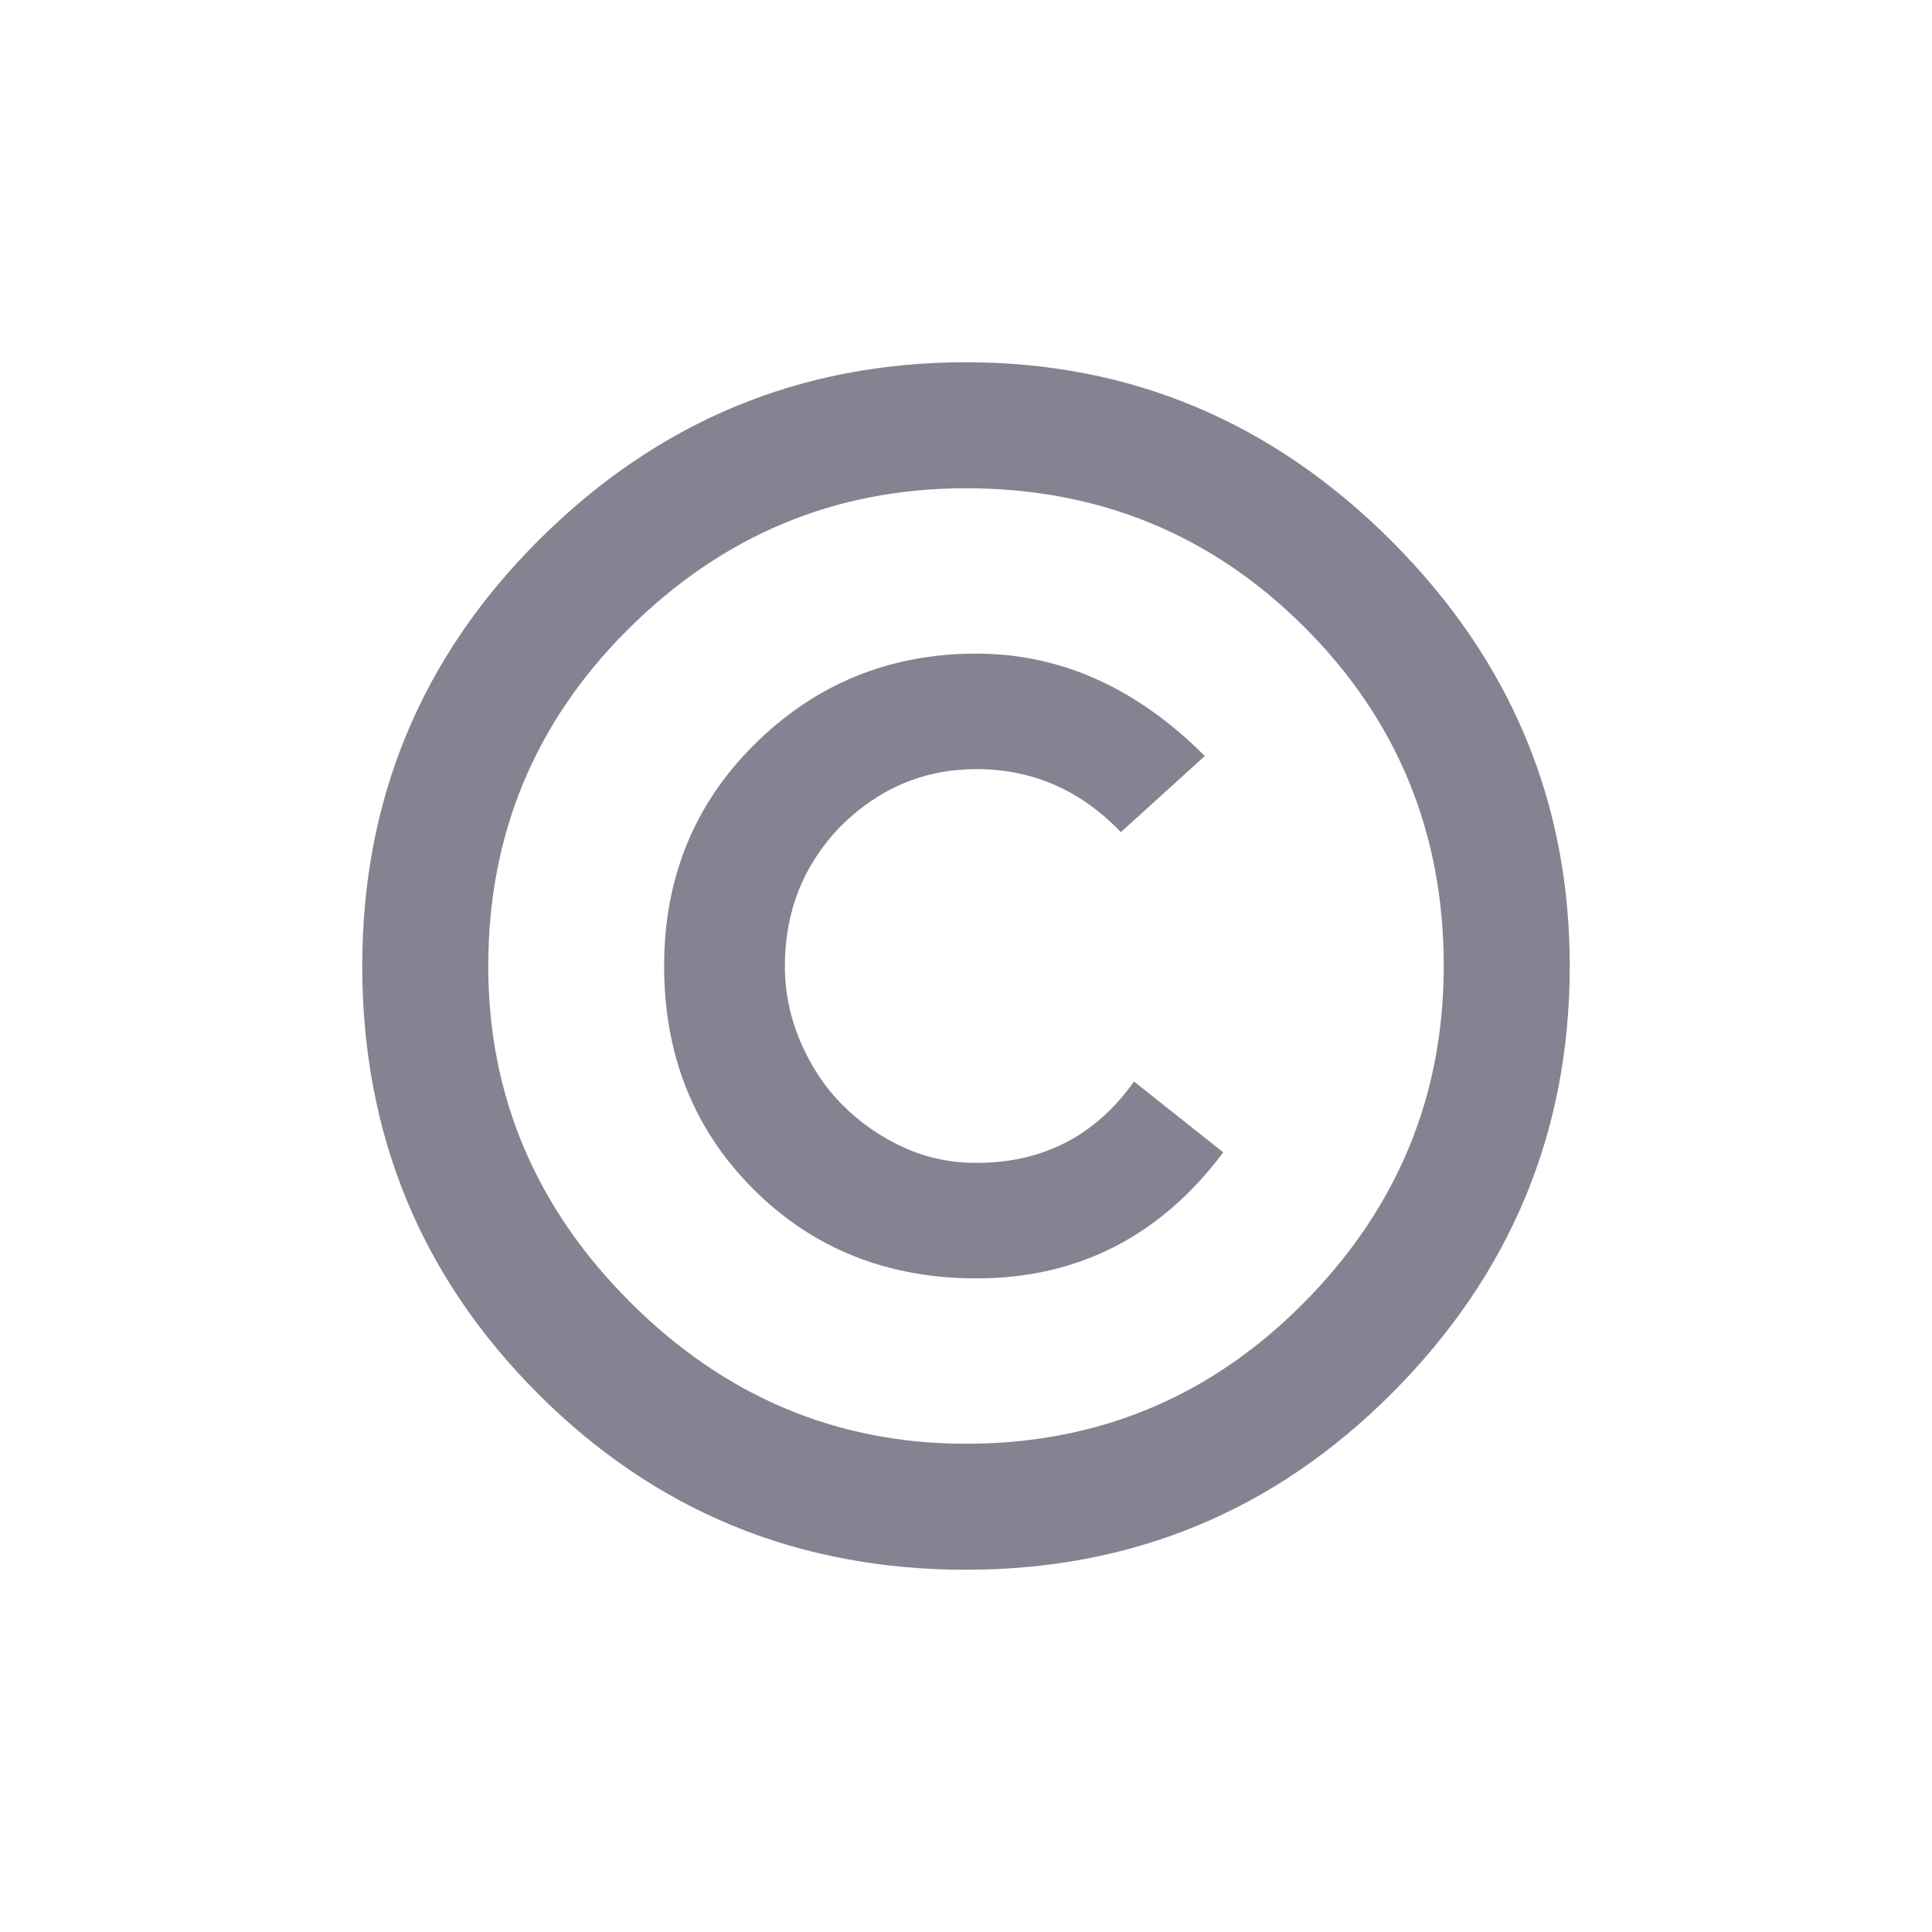
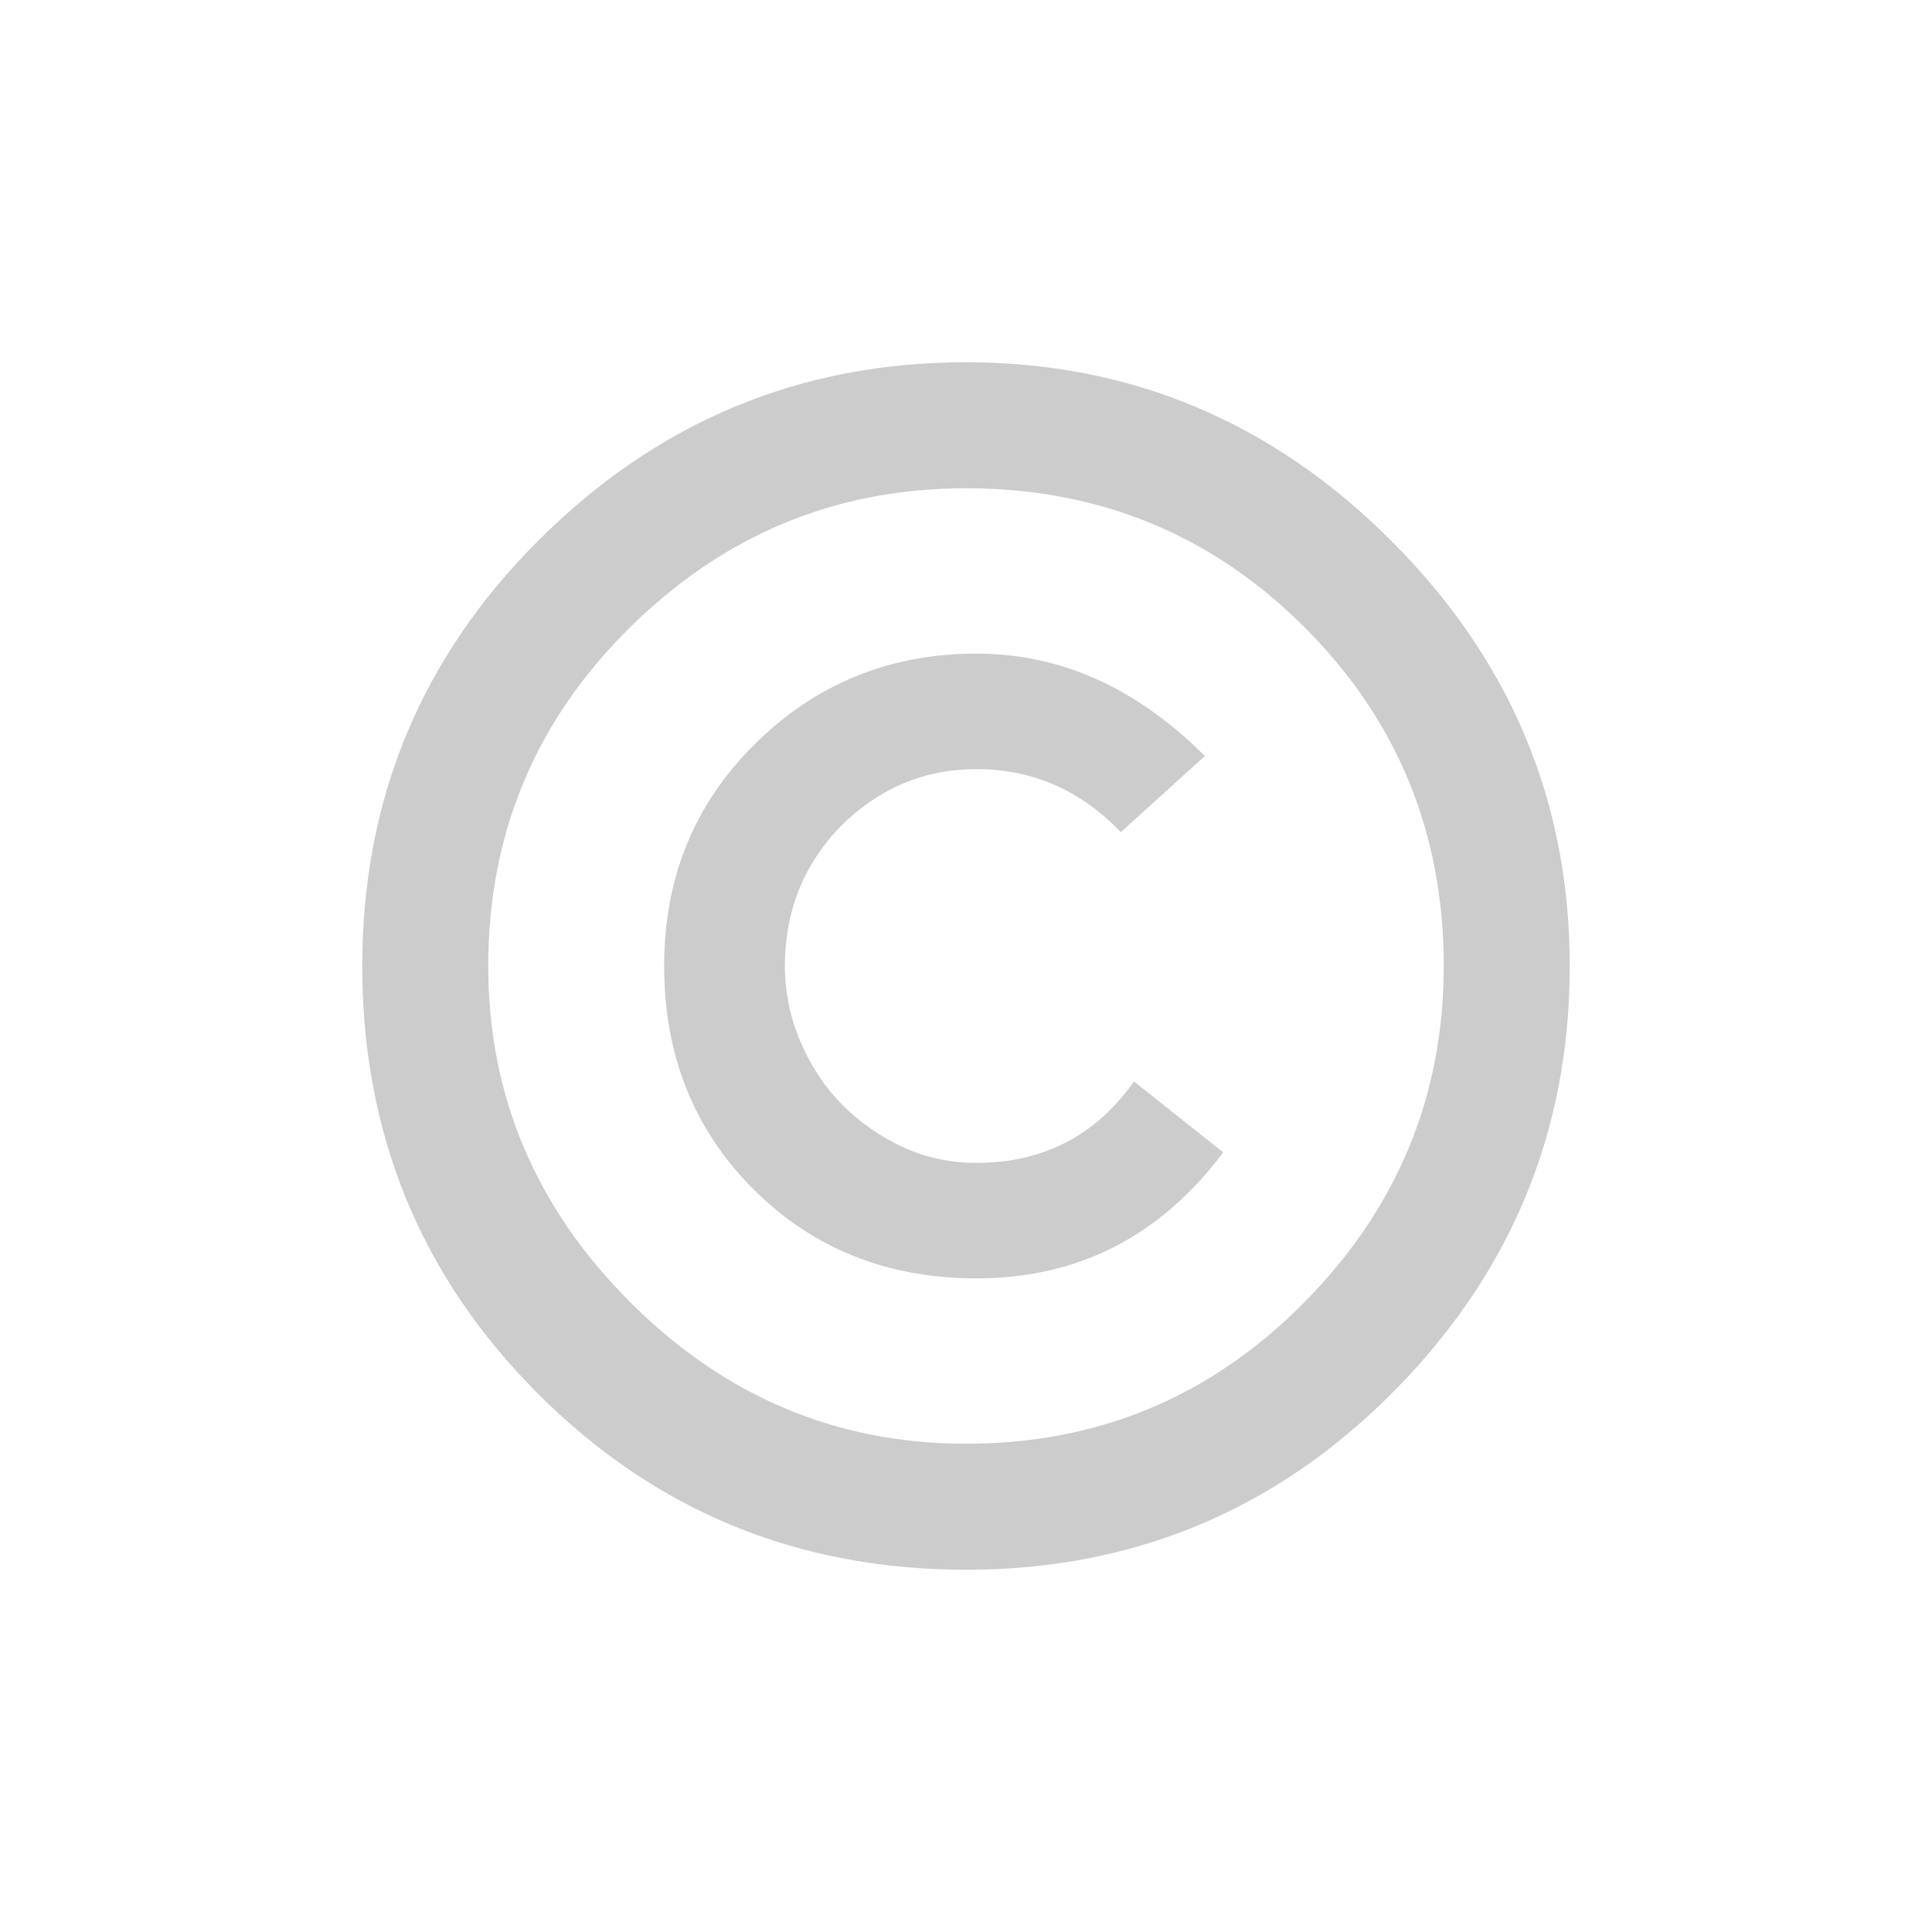
<svg xmlns="http://www.w3.org/2000/svg" width="32" height="32" viewBox="0 0 32 32" fill="none">
-   <path d="M26 16C26 18.754 25.015 21.116 23.044 23.087C21.101 25.029 18.754 26 16 26C13.217 26 10.855 25.029 8.913 23.087C6.971 21.145 6 18.783 6 16C6 13.246 6.971 10.899 8.913 8.957C10.884 6.986 13.246 6 16 6C18.725 6 21.073 6.986 23.044 8.957C25.015 10.928 26 13.275 26 16ZM8.087 16C8.087 18.145 8.87 20 10.435 21.565C12 23.13 13.855 23.913 16 23.913C18.174 23.913 20.029 23.145 21.565 21.609C23.13 20.044 23.913 18.174 23.913 16C23.913 13.797 23.145 11.928 21.609 10.391C20.073 8.855 18.203 8.087 16 8.087C13.826 8.087 11.957 8.87 10.391 10.435C8.855 11.971 8.087 13.826 8.087 16ZM16.174 21.174C14.696 21.174 13.464 20.681 12.478 19.696C11.493 18.71 11 17.478 11 16C11 14.551 11.493 13.333 12.478 12.348C13.493 11.333 14.725 10.826 16.174 10.826C17.565 10.826 18.826 11.391 19.956 12.522L18.565 13.783C17.899 13.087 17.101 12.739 16.174 12.739C15.304 12.739 14.551 13.058 13.913 13.696C13.304 14.333 13 15.101 13 16C13 16.435 13.087 16.855 13.261 17.261C13.435 17.667 13.667 18.015 13.957 18.304C14.246 18.594 14.58 18.826 14.957 19C15.333 19.174 15.739 19.261 16.174 19.261C17.275 19.261 18.145 18.812 18.783 17.913L20.261 19.087C19.217 20.478 17.855 21.174 16.174 21.174Z" fill="#858391" />
+   <style>
+   path { fill: #CCCCCC; }
+   @media (prefers-color-scheme: dark) { path { fill: #333333; } }
+ </style>
+   <path d="M26 16C26 18.754 25.015 21.116 23.044 23.087C21.101 25.029 18.754 26 16 26C13.217 26 10.855 25.029 8.913 23.087C6.971 21.145 6 18.783 6 16C6 13.246 6.971 10.899 8.913 8.957C10.884 6.986 13.246 6 16 6C18.725 6 21.073 6.986 23.044 8.957C25.015 10.928 26 13.275 26 16ZM8.087 16C8.087 18.145 8.87 20 10.435 21.565C12 23.13 13.855 23.913 16 23.913C18.174 23.913 20.029 23.145 21.565 21.609C23.13 20.044 23.913 18.174 23.913 16C23.913 13.797 23.145 11.928 21.609 10.391C20.073 8.855 18.203 8.087 16 8.087C13.826 8.087 11.957 8.87 10.391 10.435C8.855 11.971 8.087 13.826 8.087 16ZM16.174 21.174C14.696 21.174 13.464 20.681 12.478 19.696C11.493 18.71 11 17.478 11 16C11 14.551 11.493 13.333 12.478 12.348C13.493 11.333 14.725 10.826 16.174 10.826C17.565 10.826 18.826 11.391 19.956 12.522L18.565 13.783C17.899 13.087 17.101 12.739 16.174 12.739C15.304 12.739 14.551 13.058 13.913 13.696C13.304 14.333 13 15.101 13 16C13 16.435 13.087 16.855 13.261 17.261C13.435 17.667 13.667 18.015 13.957 18.304C14.246 18.594 14.58 18.826 14.957 19C15.333 19.174 15.739 19.261 16.174 19.261C17.275 19.261 18.145 18.812 18.783 17.913L20.261 19.087C19.217 20.478 17.855 21.174 16.174 21.174Z" />
</svg>
